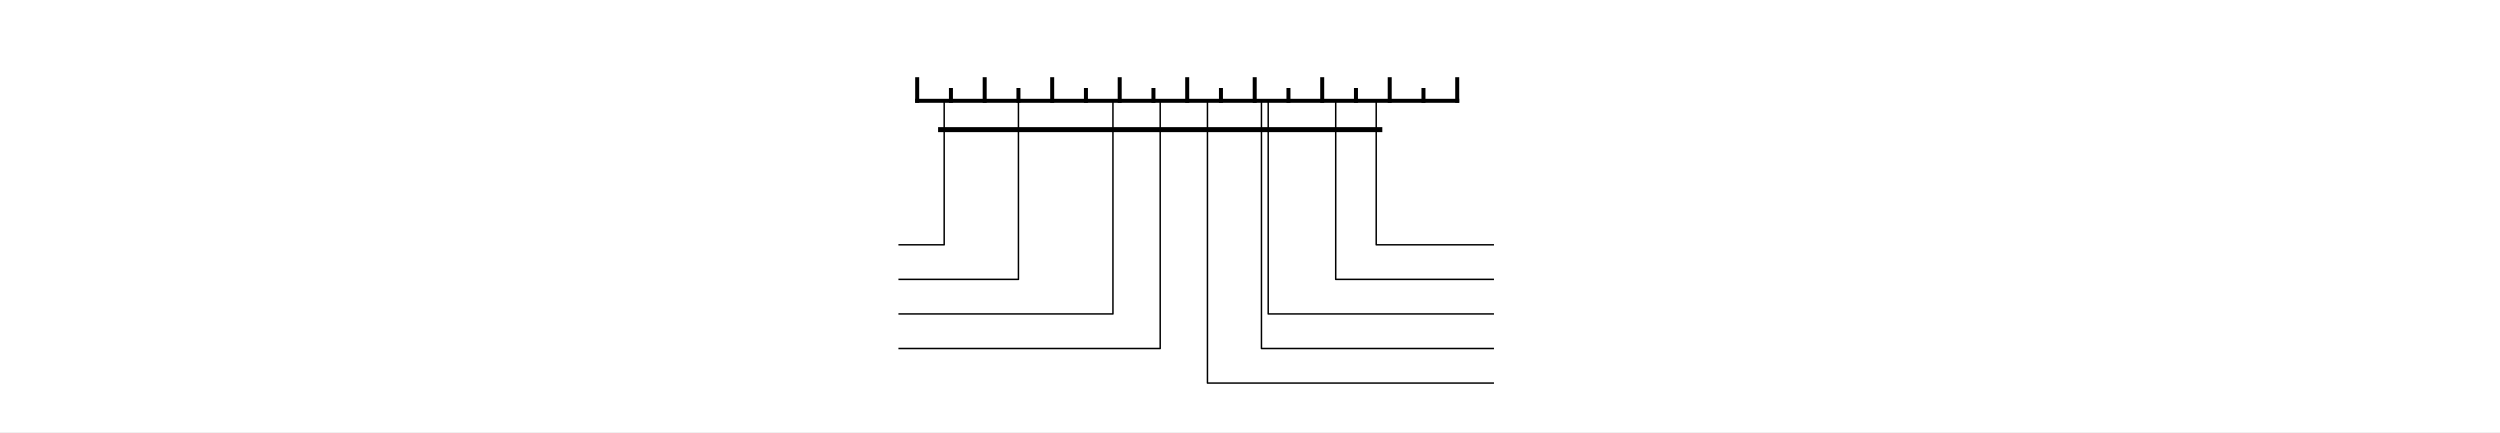
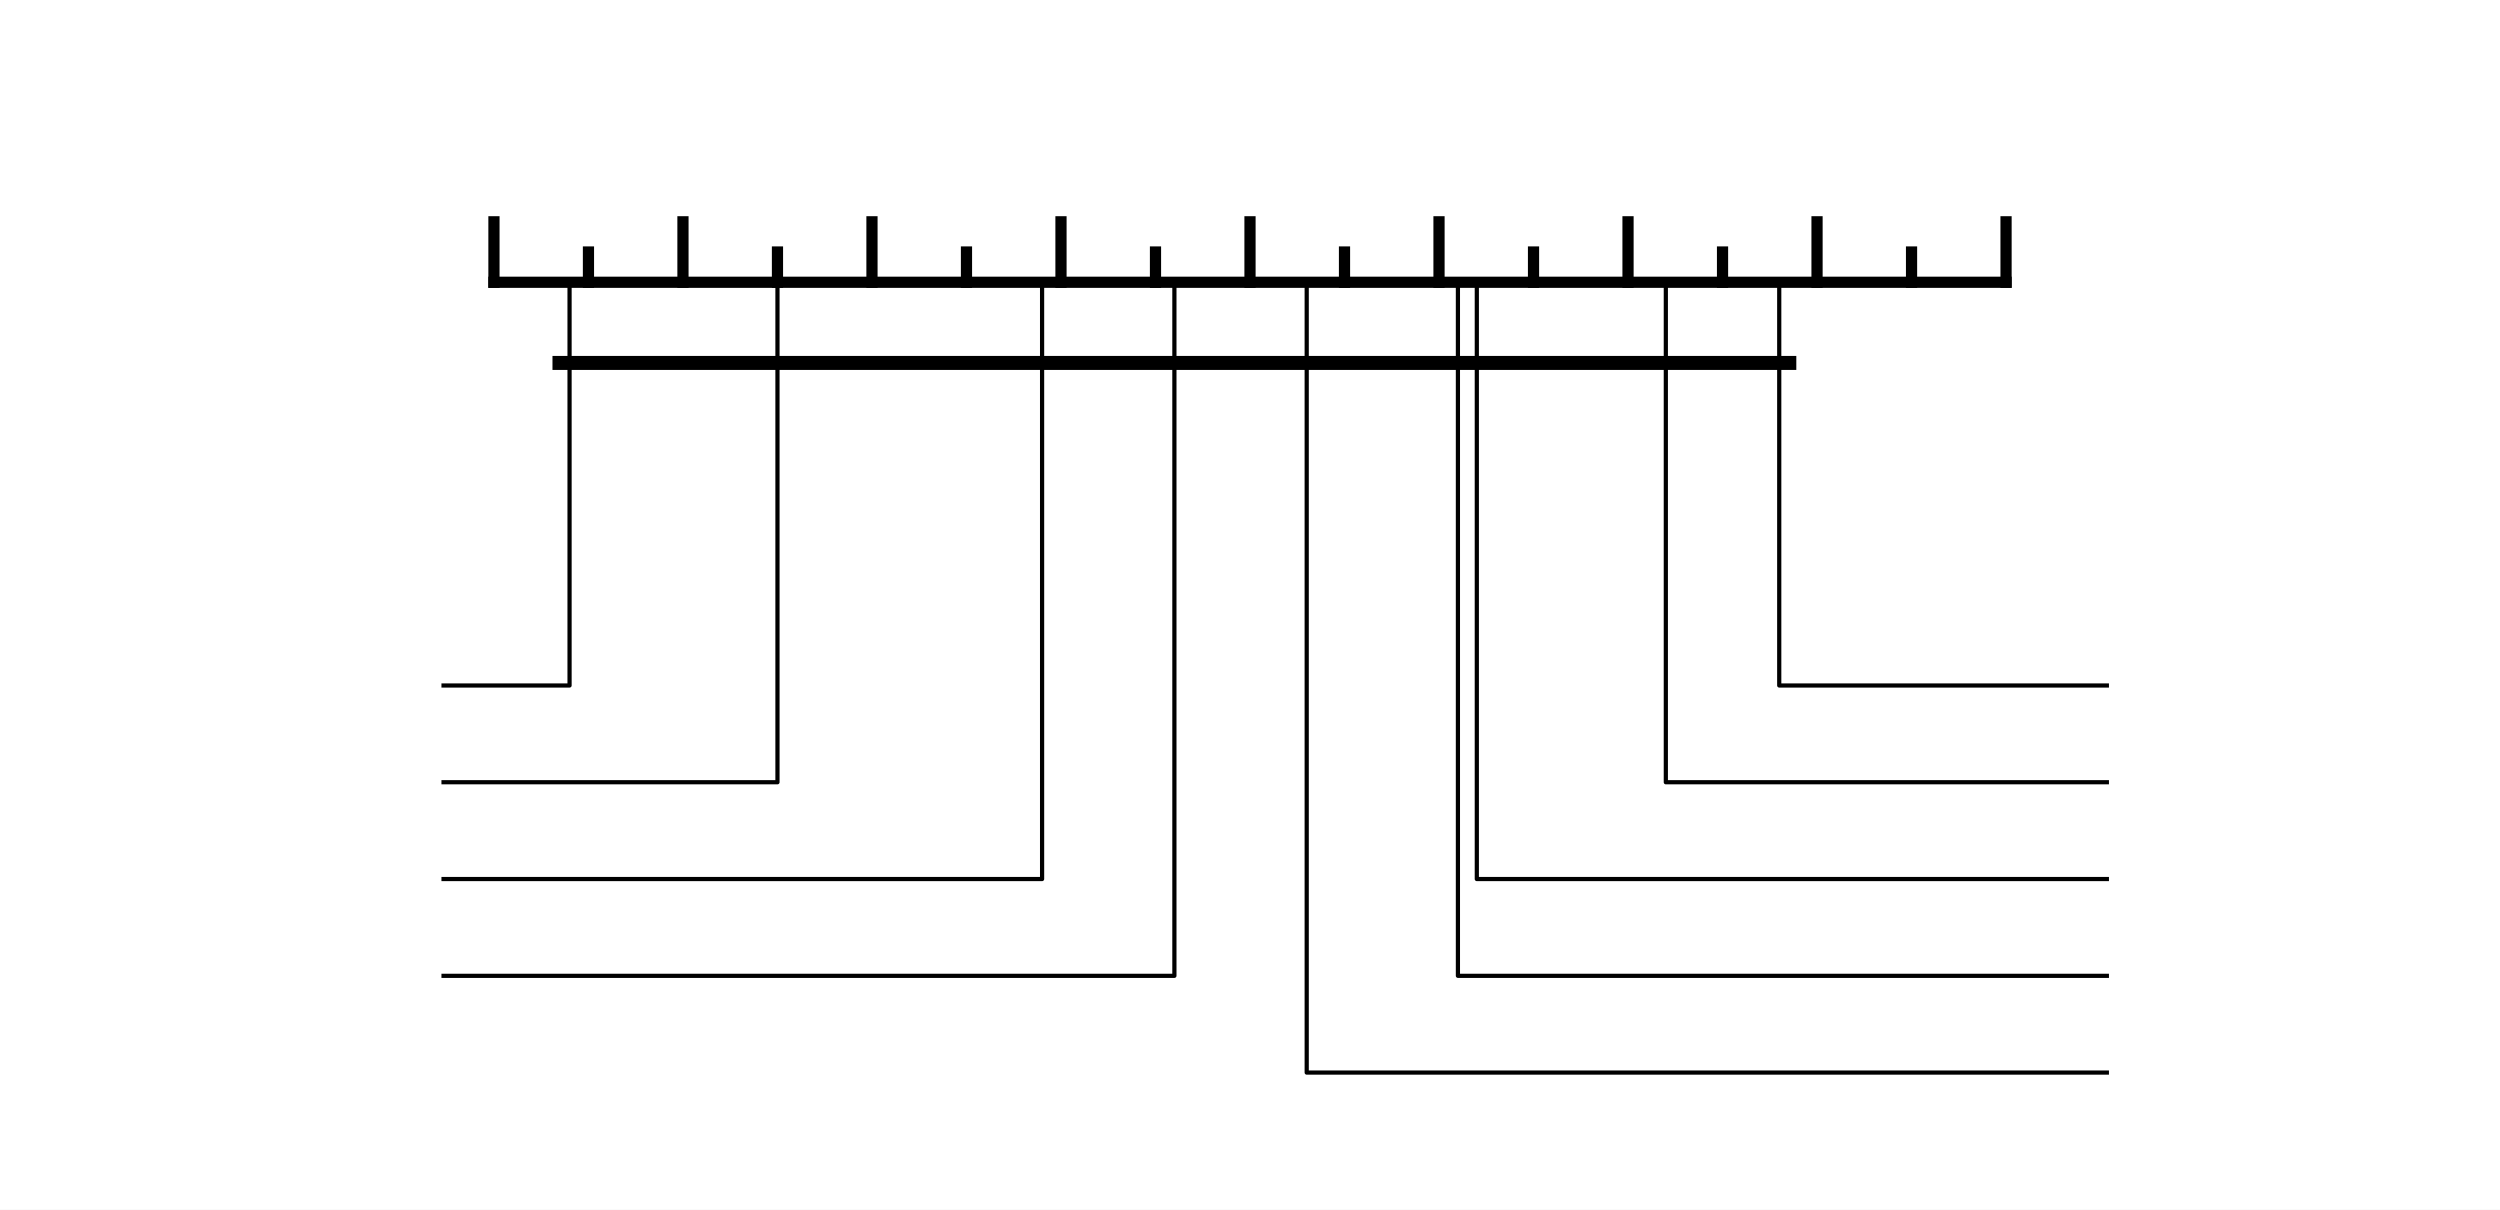
- <svg xmlns="http://www.w3.org/2000/svg" version="1.1" id="svg1" width="1666.554" height="288" viewBox="0 0 1666.554 288">
+ <svg xmlns="http://www.w3.org/2000/svg" version="1.1" id="svg1" width="595.2" height="288" viewBox="0 0 595.2 288">
  <defs id="defs1">
    <clipPath clipPathUnits="userSpaceOnUse" id="clipPath3">
-       <path d="M 377.559,7.2 H 809.559 V 208.8 H 377.559 Z" id="path3" />
+       <path d="m 7.2,7.2 h 432 V 208.8 H 7.2 Z" id="path3" />
    </clipPath>
    <clipPath clipPathUnits="userSpaceOnUse" id="clipPath5">
-       <path d="M 377.559,7.2 H 809.559 V 208.8 H 377.559 Z" id="path5" />
+       <path d="m 7.2,7.2 h 432 V 208.8 H 7.2 Z" id="path5" />
    </clipPath>
    <clipPath clipPathUnits="userSpaceOnUse" id="clipPath7">
-       <path d="M 377.559,7.2 H 809.559 V 208.8 H 377.559 Z" id="path7" />
+       <path d="m 7.2,7.2 h 432 V 208.8 H 7.2 Z" id="path7" />
    </clipPath>
    <clipPath clipPathUnits="userSpaceOnUse" id="clipPath9">
-       <path d="M 377.559,7.2 H 809.559 V 208.8 H 377.559 Z" id="path9" />
+       <path d="m 7.2,7.2 h 432 V 208.8 H 7.2 Z" id="path9" />
    </clipPath>
    <clipPath clipPathUnits="userSpaceOnUse" id="clipPath11">
-       <path d="M 377.559,7.2 H 809.559 V 208.8 H 377.559 Z" id="path11" />
+       <path d="m 7.2,7.2 h 432 V 208.8 H 7.2 Z" id="path11" />
    </clipPath>
    <clipPath clipPathUnits="userSpaceOnUse" id="clipPath13">
-       <path d="M 377.559,7.2 H 809.559 V 208.8 H 377.559 Z" id="path13" />
+       <path d="m 7.2,7.2 h 432 V 208.8 H 7.2 Z" id="path13" />
    </clipPath>
    <clipPath clipPathUnits="userSpaceOnUse" id="clipPath15">
-       <path d="M 377.559,7.2 H 809.559 V 208.8 H 377.559 Z" id="path15" />
+       <path d="m 7.2,7.2 h 432 V 208.8 H 7.2 Z" id="path15" />
    </clipPath>
    <clipPath clipPathUnits="userSpaceOnUse" id="clipPath17">
-       <path d="M 377.559,7.2 H 809.559 V 208.8 H 377.559 Z" id="path17" />
+       <path d="m 7.2,7.2 h 432 V 208.8 H 7.2 Z" id="path17" />
    </clipPath>
    <clipPath clipPathUnits="userSpaceOnUse" id="clipPath19">
-       <path d="M 377.559,7.2 H 809.559 V 208.8 H 377.559 Z" id="path19" />
+       <path d="m 7.2,7.2 h 432 V 208.8 H 7.2 Z" id="path19" />
    </clipPath>
    <clipPath clipPathUnits="userSpaceOnUse" id="clipPath21">
-       <path d="M 377.559,7.2 H 809.559 V 208.8 H 377.559 Z" id="path21" />
+       <path d="m 7.2,7.2 h 432 V 208.8 H 7.2 Z" id="path21" />
    </clipPath>
    <clipPath clipPathUnits="userSpaceOnUse" id="clipPath23">
-       <path d="M 377.559,7.2 H 809.559 V 208.8 H 377.559 Z" id="path23" />
+       <path d="m 7.2,7.2 h 432 V 208.8 H 7.2 Z" id="path23" />
    </clipPath>
    <clipPath clipPathUnits="userSpaceOnUse" id="clipPath25">
-       <path d="M 377.559,7.2 H 809.559 V 208.8 H 377.559 Z" id="path25" />
+       <path d="m 7.2,7.2 h 432 V 208.8 H 7.2 Z" id="path25" />
    </clipPath>
    <clipPath clipPathUnits="userSpaceOnUse" id="clipPath27">
-       <path d="M 377.559,7.2 H 809.559 V 208.8 H 377.559 Z" id="path27" />
+       <path d="m 7.2,7.2 h 432 V 208.8 H 7.2 Z" id="path27" />
    </clipPath>
    <clipPath clipPathUnits="userSpaceOnUse" id="clipPath29">
-       <path d="M 377.559,7.2 H 809.559 V 208.8 H 377.559 Z" id="path29" />
+       <path d="m 7.2,7.2 h 432 V 208.8 H 7.2 Z" id="path29" />
    </clipPath>
    <clipPath clipPathUnits="userSpaceOnUse" id="clipPath31">
-       <path d="M 377.559,7.2 H 809.559 V 208.8 H 377.559 Z" id="path31" />
+       <path d="m 7.2,7.2 h 432 V 208.8 H 7.2 Z" id="path31" />
    </clipPath>
    <clipPath clipPathUnits="userSpaceOnUse" id="clipPath33">
-       <path d="M 377.559,7.2 H 809.559 V 208.8 H 377.559 Z" id="path33" />
+       <path d="m 7.2,7.2 h 432 V 208.8 H 7.2 Z" id="path33" />
    </clipPath>
    <clipPath clipPathUnits="userSpaceOnUse" id="clipPath35">
-       <path d="M 377.559,7.2 H 809.559 V 208.8 H 377.559 Z" id="path35" />
+       <path d="m 7.2,7.2 h 432 V 208.8 H 7.2 Z" id="path35" />
    </clipPath>
    <clipPath clipPathUnits="userSpaceOnUse" id="clipPath37">
-       <path d="M 377.559,7.2 H 809.559 V 208.8 H 377.559 Z" id="path37" />
+       <path d="m 7.2,7.2 h 432 V 208.8 H 7.2 Z" id="path37" />
    </clipPath>
    <clipPath clipPathUnits="userSpaceOnUse" id="clipPath39">
-       <path d="M 377.559,7.2 H 809.559 V 208.8 H 377.559 Z" id="path39" />
+       <path d="m 7.2,7.2 h 432 V 208.8 H 7.2 Z" id="path39" />
    </clipPath>
    <clipPath clipPathUnits="userSpaceOnUse" id="clipPath41">
-       <path d="M 377.559,7.2 H 809.559 V 208.8 H 377.559 Z" id="path41" />
+       <path d="m 7.2,7.2 h 432 V 208.8 H 7.2 Z" id="path41" />
    </clipPath>
    <clipPath clipPathUnits="userSpaceOnUse" id="clipPath43">
-       <path d="M 377.559,7.2 H 809.559 V 208.8 H 377.559 Z" id="path43" />
+       <path d="m 7.2,7.2 h 432 V 208.8 H 7.2 Z" id="path43" />
    </clipPath>
    <clipPath clipPathUnits="userSpaceOnUse" id="clipPath45">
-       <path d="M 377.559,7.2 H 809.559 V 208.8 H 377.559 Z" id="path45" />
+       <path d="m 7.2,7.2 h 432 V 208.8 H 7.2 Z" id="path45" />
    </clipPath>
    <clipPath clipPathUnits="userSpaceOnUse" id="clipPath47">
-       <path d="M 377.559,7.2 H 809.559 V 208.8 H 377.559 Z" id="path47" />
+       <path d="m 7.2,7.2 h 432 V 208.8 H 7.2 Z" id="path47" />
    </clipPath>
    <clipPath clipPathUnits="userSpaceOnUse" id="clipPath49">
-       <path d="M 377.559,7.2 H 809.559 V 208.8 H 377.559 Z" id="path49" />
+       <path d="m 7.2,7.2 h 432 V 208.8 H 7.2 Z" id="path49" />
    </clipPath>
    <clipPath clipPathUnits="userSpaceOnUse" id="clipPath51">
-       <path d="M 377.559,7.2 H 809.559 V 208.8 H 377.559 Z" id="path51" />
+       <path d="m 7.2,7.2 h 432 V 208.8 H 7.2 Z" id="path51" />
    </clipPath>
    <clipPath clipPathUnits="userSpaceOnUse" id="clipPath53">
-       <path d="M 377.559,7.2 H 809.559 V 208.8 H 377.559 Z" id="path53" />
+       <path d="m 7.2,7.2 h 432 V 208.8 H 7.2 Z" id="path53" />
    </clipPath>
    <clipPath clipPathUnits="userSpaceOnUse" id="clipPath55">
-       <path d="M 377.559,7.2 H 809.559 V 208.8 H 377.559 Z" id="path55" />
+       <path d="m 7.2,7.2 h 432 V 208.8 H 7.2 Z" id="path55" />
    </clipPath>
    <clipPath clipPathUnits="userSpaceOnUse" id="clipPath57">
-       <path d="M 377.559,7.2 H 809.559 V 208.8 H 377.559 Z" id="path57" />
+       <path d="m 7.2,7.2 h 432 V 208.8 H 7.2 Z" id="path57" />
    </clipPath>
    <clipPath clipPathUnits="userSpaceOnUse" id="clipPath59">
-       <path d="M 377.559,7.2 H 809.559 V 208.8 H 377.559 Z" id="path59" />
+       <path d="m 7.2,7.2 h 432 V 208.8 H 7.2 Z" id="path59" />
    </clipPath>
  </defs>
  <g id="g1">
-     <path id="path1" d="M 0,0 H 1249.916 V 216 H 0 Z" style="fill:#ffffff;fill-opacity:1;fill-rule:nonzero;stroke:none" transform="matrix(1.333333,0,0,-1.333333,0,288)" />
-     <path id="path2" d="M 323.559,208.8 863.559,7.2" style="fill:none;stroke:#ffffff;stroke-width:1.5;stroke-linecap:square;stroke-linejoin:round;stroke-miterlimit:10;stroke-dasharray:none;stroke-opacity:1" transform="matrix(1.333333,0,0,-1.333333,0,288)" clip-path="url(#clipPath3)" />
-     <path id="path4" d="M 458.559,165.6 H 728.559" style="fill:none;stroke:#000000;stroke-width:2;stroke-linecap:square;stroke-linejoin:round;stroke-miterlimit:10;stroke-dasharray:none;stroke-opacity:1" transform="matrix(1.333333,0,0,-1.333333,0,288)" clip-path="url(#clipPath5)" />
-     <path id="path6" d="M 728.559,176.4 V 165.6" style="fill:none;stroke:#000000;stroke-width:2;stroke-linecap:square;stroke-linejoin:round;stroke-miterlimit:10;stroke-dasharray:none;stroke-opacity:1" transform="matrix(1.333333,0,0,-1.333333,0,288)" clip-path="url(#clipPath7)" />
-     <path id="path8" d="m 711.684,171 v -5.4" style="fill:none;stroke:#000000;stroke-width:2;stroke-linecap:square;stroke-linejoin:round;stroke-miterlimit:10;stroke-dasharray:none;stroke-opacity:1" transform="matrix(1.333333,0,0,-1.333333,0,288)" clip-path="url(#clipPath9)" />
-     <path id="path10" d="M 694.809,176.4 V 165.6" style="fill:none;stroke:#000000;stroke-width:2;stroke-linecap:square;stroke-linejoin:round;stroke-miterlimit:10;stroke-dasharray:none;stroke-opacity:1" transform="matrix(1.333333,0,0,-1.333333,0,288)" clip-path="url(#clipPath11)" />
-     <path id="path12" d="m 677.934,171 v -5.4" style="fill:none;stroke:#000000;stroke-width:2;stroke-linecap:square;stroke-linejoin:round;stroke-miterlimit:10;stroke-dasharray:none;stroke-opacity:1" transform="matrix(1.333333,0,0,-1.333333,0,288)" clip-path="url(#clipPath13)" />
-     <path id="path14" d="M 661.059,176.4 V 165.6" style="fill:none;stroke:#000000;stroke-width:2;stroke-linecap:square;stroke-linejoin:round;stroke-miterlimit:10;stroke-dasharray:none;stroke-opacity:1" transform="matrix(1.333333,0,0,-1.333333,0,288)" clip-path="url(#clipPath15)" />
-     <path id="path16" d="m 644.184,171 v -5.4" style="fill:none;stroke:#000000;stroke-width:2;stroke-linecap:square;stroke-linejoin:round;stroke-miterlimit:10;stroke-dasharray:none;stroke-opacity:1" transform="matrix(1.333333,0,0,-1.333333,0,288)" clip-path="url(#clipPath17)" />
-     <path id="path18" d="M 627.309,176.4 V 165.6" style="fill:none;stroke:#000000;stroke-width:2;stroke-linecap:square;stroke-linejoin:round;stroke-miterlimit:10;stroke-dasharray:none;stroke-opacity:1" transform="matrix(1.333333,0,0,-1.333333,0,288)" clip-path="url(#clipPath19)" />
-     <path id="path20" d="m 610.434,171 v -5.4" style="fill:none;stroke:#000000;stroke-width:2;stroke-linecap:square;stroke-linejoin:round;stroke-miterlimit:10;stroke-dasharray:none;stroke-opacity:1" transform="matrix(1.333333,0,0,-1.333333,0,288)" clip-path="url(#clipPath21)" />
-     <path id="path22" d="M 593.559,176.4 V 165.6" style="fill:none;stroke:#000000;stroke-width:2;stroke-linecap:square;stroke-linejoin:round;stroke-miterlimit:10;stroke-dasharray:none;stroke-opacity:1" transform="matrix(1.333333,0,0,-1.333333,0,288)" clip-path="url(#clipPath23)" />
-     <path id="path24" d="m 576.684,171 v -5.4" style="fill:none;stroke:#000000;stroke-width:2;stroke-linecap:square;stroke-linejoin:round;stroke-miterlimit:10;stroke-dasharray:none;stroke-opacity:1" transform="matrix(1.333333,0,0,-1.333333,0,288)" clip-path="url(#clipPath25)" />
-     <path id="path26" d="M 559.809,176.4 V 165.6" style="fill:none;stroke:#000000;stroke-width:2;stroke-linecap:square;stroke-linejoin:round;stroke-miterlimit:10;stroke-dasharray:none;stroke-opacity:1" transform="matrix(1.333333,0,0,-1.333333,0,288)" clip-path="url(#clipPath27)" />
-     <path id="path28" d="m 542.934,171 v -5.4" style="fill:none;stroke:#000000;stroke-width:2;stroke-linecap:square;stroke-linejoin:round;stroke-miterlimit:10;stroke-dasharray:none;stroke-opacity:1" transform="matrix(1.333333,0,0,-1.333333,0,288)" clip-path="url(#clipPath29)" />
-     <path id="path30" d="M 526.059,176.4 V 165.6" style="fill:none;stroke:#000000;stroke-width:2;stroke-linecap:square;stroke-linejoin:round;stroke-miterlimit:10;stroke-dasharray:none;stroke-opacity:1" transform="matrix(1.333333,0,0,-1.333333,0,288)" clip-path="url(#clipPath31)" />
-     <path id="path32" d="m 509.184,171 v -5.4" style="fill:none;stroke:#000000;stroke-width:2;stroke-linecap:square;stroke-linejoin:round;stroke-miterlimit:10;stroke-dasharray:none;stroke-opacity:1" transform="matrix(1.333333,0,0,-1.333333,0,288)" clip-path="url(#clipPath33)" />
-     <path id="path34" d="M 492.309,176.4 V 165.6" style="fill:none;stroke:#000000;stroke-width:2;stroke-linecap:square;stroke-linejoin:round;stroke-miterlimit:10;stroke-dasharray:none;stroke-opacity:1" transform="matrix(1.333333,0,0,-1.333333,0,288)" clip-path="url(#clipPath35)" />
-     <path id="path36" d="m 475.434,171 v -5.4" style="fill:none;stroke:#000000;stroke-width:2;stroke-linecap:square;stroke-linejoin:round;stroke-miterlimit:10;stroke-dasharray:none;stroke-opacity:1" transform="matrix(1.333333,0,0,-1.333333,0,288)" clip-path="url(#clipPath37)" />
-     <path id="path38" d="M 458.559,176.4 V 165.6" style="fill:none;stroke:#000000;stroke-width:2;stroke-linecap:square;stroke-linejoin:round;stroke-miterlimit:10;stroke-dasharray:none;stroke-opacity:1" transform="matrix(1.333333,0,0,-1.333333,0,288)" clip-path="url(#clipPath39)" />
-     <path id="path40" d="m 688.059,165.6 v -72 h 58.5" style="fill:none;stroke:#000000;stroke-width:0.75;stroke-linecap:square;stroke-linejoin:round;stroke-miterlimit:10;stroke-dasharray:none;stroke-opacity:1" transform="matrix(1.333333,0,0,-1.333333,0,288)" clip-path="url(#clipPath41)" />
-     <path id="path42" d="M 667.809,165.6 V 76.32 h 78.75" style="fill:none;stroke:#000000;stroke-width:0.75;stroke-linecap:square;stroke-linejoin:round;stroke-miterlimit:10;stroke-dasharray:none;stroke-opacity:1" transform="matrix(1.333333,0,0,-1.333333,0,288)" clip-path="url(#clipPath43)" />
-     <path id="path44" d="M 634.059,165.6 V 59.04 h 112.5" style="fill:none;stroke:#000000;stroke-width:0.75;stroke-linecap:square;stroke-linejoin:round;stroke-miterlimit:10;stroke-dasharray:none;stroke-opacity:1" transform="matrix(1.333333,0,0,-1.333333,0,288)" clip-path="url(#clipPath45)" />
-     <path id="path46" d="M 630.684,165.6 V 41.76 h 115.875" style="fill:none;stroke:#000000;stroke-width:0.75;stroke-linecap:square;stroke-linejoin:round;stroke-miterlimit:10;stroke-dasharray:none;stroke-opacity:1" transform="matrix(1.333333,0,0,-1.333333,0,288)" clip-path="url(#clipPath47)" />
-     <path id="path48" d="M 603.684,165.6 V 24.48 h 142.875" style="fill:none;stroke:#000000;stroke-width:0.75;stroke-linecap:square;stroke-linejoin:round;stroke-miterlimit:10;stroke-dasharray:none;stroke-opacity:1" transform="matrix(1.333333,0,0,-1.333333,0,288)" clip-path="url(#clipPath49)" />
-     <path id="path50" d="M 580.059,165.6 V 41.76 h -130.5" style="fill:none;stroke:#000000;stroke-width:0.75;stroke-linecap:square;stroke-linejoin:round;stroke-miterlimit:10;stroke-dasharray:none;stroke-opacity:1" transform="matrix(1.333333,0,0,-1.333333,0,288)" clip-path="url(#clipPath51)" />
-     <path id="path52" d="M 556.434,165.6 V 59.04 H 449.559" style="fill:none;stroke:#000000;stroke-width:0.75;stroke-linecap:square;stroke-linejoin:round;stroke-miterlimit:10;stroke-dasharray:none;stroke-opacity:1" transform="matrix(1.333333,0,0,-1.333333,0,288)" clip-path="url(#clipPath53)" />
-     <path id="path54" d="M 509.184,165.6 V 76.32 h -59.625" style="fill:none;stroke:#000000;stroke-width:0.75;stroke-linecap:square;stroke-linejoin:round;stroke-miterlimit:10;stroke-dasharray:none;stroke-opacity:1" transform="matrix(1.333333,0,0,-1.333333,0,288)" clip-path="url(#clipPath55)" />
-     <path id="path56" d="m 472.059,165.6 v -72 h -22.5" style="fill:none;stroke:#000000;stroke-width:0.75;stroke-linecap:square;stroke-linejoin:round;stroke-miterlimit:10;stroke-dasharray:none;stroke-opacity:1" transform="matrix(1.333333,0,0,-1.333333,0,288)" clip-path="url(#clipPath57)" />
-     <path id="path58" d="M 689.859,151.2 H 470.259" style="fill:none;stroke:#000000;stroke-width:2.5;stroke-linecap:square;stroke-linejoin:round;stroke-miterlimit:10;stroke-dasharray:none;stroke-opacity:1" transform="matrix(1.333333,0,0,-1.333333,0,288)" clip-path="url(#clipPath59)" />
-     <path id="path60" d="" style="fill:#000000;fill-opacity:1;fill-rule:nonzero;stroke:none" aria-label="1" transform="matrix(1.333333,0,0,1.333333,966.7458,44.95833)" />
-     <path id="path61" d="" style="fill:#000000;fill-opacity:1;fill-rule:nonzero;stroke:none" aria-label="2" transform="matrix(1.333333,0,0,1.333333,921.7458,44.95833)" />
-     <path id="path62" d="" style="fill:#000000;fill-opacity:1;fill-rule:nonzero;stroke:none" aria-label="3" transform="matrix(1.333333,0,0,1.333333,876.7458,44.95833)" />
-     <path id="path63" d="" style="fill:#000000;fill-opacity:1;fill-rule:nonzero;stroke:none" aria-label="4" transform="matrix(1.333333,0,0,1.333333,831.7458,44.95833)" />
-     <path id="path64" d="" style="fill:#000000;fill-opacity:1;fill-rule:nonzero;stroke:none" aria-label="5" transform="matrix(1.333333,0,0,1.333333,786.7458,44.95833)" />
-     <path id="path65" d="" style="fill:#000000;fill-opacity:1;fill-rule:nonzero;stroke:none" aria-label="6" transform="matrix(1.333333,0,0,1.333333,741.7458,44.95833)" />
-     <path id="path66" d="" style="fill:#000000;fill-opacity:1;fill-rule:nonzero;stroke:none" aria-label="7" transform="matrix(1.333333,0,0,1.333333,696.7458,44.95833)" />
-     <path id="path67" d="" style="fill:#000000;fill-opacity:1;fill-rule:nonzero;stroke:none" aria-label="8" transform="matrix(1.333333,0,0,1.333333,651.7458,44.95833)" />
-     <path id="path68" d="" style="fill:#000000;fill-opacity:1;fill-rule:nonzero;stroke:none" aria-label="9" transform="matrix(1.333333,0,0,1.333333,606.7458,44.95833)" />
-     <path id="path69" d="" style="fill:#000000;fill-opacity:1;fill-rule:nonzero;stroke:none" aria-label="Global cumulative grouped fixed-length channel mapping" transform="matrix(1.333333,0,0,1.333333,1007.413,169.0854)" />
-     <path id="path70" d="" style="fill:#000000;fill-opacity:1;fill-rule:nonzero;stroke:none" aria-label="2.2000" transform="matrix(1.333333,0,0,1.333333,935.4125,159.6771)" />
-     <path id="path71" d="" style="fill:#000000;fill-opacity:1;fill-rule:nonzero;stroke:none" aria-label="Global cumulative grouped variable-length channel mapping" transform="matrix(1.333333,0,0,1.333333,1007.413,192.1254)" />
-     <path id="path72" d="" style="fill:#000000;fill-opacity:1;fill-rule:nonzero;stroke:none" aria-label="2.8000" transform="matrix(1.333333,0,0,1.333333,935.4125,182.7171)" />
-     <path id="path73" d="" style="fill:#000000;fill-opacity:1;fill-rule:nonzero;stroke:none" aria-label="Global cumulative mapping" transform="matrix(1.333333,0,0,1.333333,1007.413,215.1654)" />
-     <path id="path74" d="" style="fill:#000000;fill-opacity:1;fill-rule:nonzero;stroke:none" aria-label="3.8000" transform="matrix(1.333333,0,0,1.333333,935.4125,205.7571)" />
-     <path id="path75" d="" style="fill:#000000;fill-opacity:1;fill-rule:nonzero;stroke:none" aria-label="Grouped fixed-length channel mapping" transform="matrix(1.333333,0,0,1.333333,1007.413,238.2054)" />
-     <path id="path76" d="" style="fill:#000000;fill-opacity:1;fill-rule:nonzero;stroke:none" aria-label="3.9000" transform="matrix(1.333333,0,0,1.333333,935.4125,228.7971)" />
-     <path id="path77" d="" style="fill:#000000;fill-opacity:1;fill-rule:nonzero;stroke:none" aria-label="Cumulative grouped fixed-length channel mapping" transform="matrix(1.333333,0,0,1.333333,1007.413,261.2454)" />
-     <path id="path78" d="" style="fill:#000000;fill-opacity:1;fill-rule:nonzero;stroke:none" aria-label="4.7000" transform="matrix(1.333333,0,0,1.333333,935.4125,251.8371)" />
-     <path id="path79" d="" style="fill:#000000;fill-opacity:1;fill-rule:nonzero;stroke:none" aria-label="Cumulative grouped variable-length channel mapping" transform="matrix(1.333333,0,0,1.333333,9.6,238.2054)" />
-     <path id="path80" d="" style="fill:#000000;fill-opacity:1;fill-rule:nonzero;stroke:none" aria-label="5.4000" transform="matrix(1.333333,0,0,1.333333,612.7667,228.7971)" />
-     <path id="path81" d="" style="fill:#000000;fill-opacity:1;fill-rule:nonzero;stroke:none" aria-label="Cumulative mapping" transform="matrix(1.333333,0,0,1.333333,364.85,215.1654)" />
-     <path id="path82" d="" style="fill:#000000;fill-opacity:1;fill-rule:nonzero;stroke:none" aria-label="6.1000" transform="matrix(1.333333,0,0,1.333333,612.7667,205.7571)" />
-     <path id="path83" d="" style="fill:#000000;fill-opacity:1;fill-rule:nonzero;stroke:none" aria-label="Single value mapping" transform="matrix(1.333333,0,0,1.333333,355.975,192.1254)" />
-     <path id="path84" d="" style="fill:#000000;fill-opacity:1;fill-rule:nonzero;stroke:none" aria-label="7.5000" transform="matrix(1.333333,0,0,1.333333,612.7667,182.7171)" />
-     <path id="path85" d="" style="fill:#000000;fill-opacity:1;fill-rule:nonzero;stroke:none" aria-label="Grouped variable-length channel mapping" transform="matrix(1.333333,0,0,1.333333,135.2042,169.0854)" />
-     <path id="path86" d="" style="fill:#000000;fill-opacity:1;fill-rule:nonzero;stroke:none" aria-label="8.6000" transform="matrix(1.333333,0,0,1.333333,612.7667,159.6771)" />
+     <path id="path1" d="M 0,0 H 446.4 V 216 H 0 Z" style="fill:#ffffff;fill-opacity:1;fill-rule:nonzero;stroke:none" transform="matrix(1.333333,0,0,-1.333333,0,288)" />
+     <path id="path2" d="M -1,191.701 447.4,24.299" style="fill:none;stroke:#ffffff;stroke-width:1.5;stroke-linecap:square;stroke-linejoin:round;stroke-miterlimit:10;stroke-dasharray:none;stroke-opacity:1" transform="matrix(1.333333,0,0,-1.333333,0,288)" clip-path="url(#clipPath3)" />
+     <path id="path4" d="m 88.2,165.6 h 270" style="fill:none;stroke:#000000;stroke-width:2;stroke-linecap:square;stroke-linejoin:round;stroke-miterlimit:10;stroke-dasharray:none;stroke-opacity:1" transform="matrix(1.333333,0,0,-1.333333,0,288)" clip-path="url(#clipPath5)" />
+     <path id="path6" d="M 358.2,176.4 V 165.6" style="fill:none;stroke:#000000;stroke-width:2;stroke-linecap:square;stroke-linejoin:round;stroke-miterlimit:10;stroke-dasharray:none;stroke-opacity:1" transform="matrix(1.333333,0,0,-1.333333,0,288)" clip-path="url(#clipPath7)" />
+     <path id="path8" d="m 341.325,171 v -5.4" style="fill:none;stroke:#000000;stroke-width:2;stroke-linecap:square;stroke-linejoin:round;stroke-miterlimit:10;stroke-dasharray:none;stroke-opacity:1" transform="matrix(1.333333,0,0,-1.333333,0,288)" clip-path="url(#clipPath9)" />
+     <path id="path10" d="M 324.45,176.4 V 165.6" style="fill:none;stroke:#000000;stroke-width:2;stroke-linecap:square;stroke-linejoin:round;stroke-miterlimit:10;stroke-dasharray:none;stroke-opacity:1" transform="matrix(1.333333,0,0,-1.333333,0,288)" clip-path="url(#clipPath11)" />
+     <path id="path12" d="m 307.575,171 v -5.4" style="fill:none;stroke:#000000;stroke-width:2;stroke-linecap:square;stroke-linejoin:round;stroke-miterlimit:10;stroke-dasharray:none;stroke-opacity:1" transform="matrix(1.333333,0,0,-1.333333,0,288)" clip-path="url(#clipPath13)" />
+     <path id="path14" d="M 290.7,176.4 V 165.6" style="fill:none;stroke:#000000;stroke-width:2;stroke-linecap:square;stroke-linejoin:round;stroke-miterlimit:10;stroke-dasharray:none;stroke-opacity:1" transform="matrix(1.333333,0,0,-1.333333,0,288)" clip-path="url(#clipPath15)" />
+     <path id="path16" d="m 273.825,171 v -5.4" style="fill:none;stroke:#000000;stroke-width:2;stroke-linecap:square;stroke-linejoin:round;stroke-miterlimit:10;stroke-dasharray:none;stroke-opacity:1" transform="matrix(1.333333,0,0,-1.333333,0,288)" clip-path="url(#clipPath17)" />
+     <path id="path18" d="M 256.95,176.4 V 165.6" style="fill:none;stroke:#000000;stroke-width:2;stroke-linecap:square;stroke-linejoin:round;stroke-miterlimit:10;stroke-dasharray:none;stroke-opacity:1" transform="matrix(1.333333,0,0,-1.333333,0,288)" clip-path="url(#clipPath19)" />
+     <path id="path20" d="m 240.075,171 v -5.4" style="fill:none;stroke:#000000;stroke-width:2;stroke-linecap:square;stroke-linejoin:round;stroke-miterlimit:10;stroke-dasharray:none;stroke-opacity:1" transform="matrix(1.333333,0,0,-1.333333,0,288)" clip-path="url(#clipPath21)" />
+     <path id="path22" d="M 223.2,176.4 V 165.6" style="fill:none;stroke:#000000;stroke-width:2;stroke-linecap:square;stroke-linejoin:round;stroke-miterlimit:10;stroke-dasharray:none;stroke-opacity:1" transform="matrix(1.333333,0,0,-1.333333,0,288)" clip-path="url(#clipPath23)" />
+     <path id="path24" d="m 206.325,171 v -5.4" style="fill:none;stroke:#000000;stroke-width:2;stroke-linecap:square;stroke-linejoin:round;stroke-miterlimit:10;stroke-dasharray:none;stroke-opacity:1" transform="matrix(1.333333,0,0,-1.333333,0,288)" clip-path="url(#clipPath25)" />
+     <path id="path26" d="M 189.45,176.4 V 165.6" style="fill:none;stroke:#000000;stroke-width:2;stroke-linecap:square;stroke-linejoin:round;stroke-miterlimit:10;stroke-dasharray:none;stroke-opacity:1" transform="matrix(1.333333,0,0,-1.333333,0,288)" clip-path="url(#clipPath27)" />
+     <path id="path28" d="m 172.575,171 v -5.4" style="fill:none;stroke:#000000;stroke-width:2;stroke-linecap:square;stroke-linejoin:round;stroke-miterlimit:10;stroke-dasharray:none;stroke-opacity:1" transform="matrix(1.333333,0,0,-1.333333,0,288)" clip-path="url(#clipPath29)" />
+     <path id="path30" d="M 155.7,176.4 V 165.6" style="fill:none;stroke:#000000;stroke-width:2;stroke-linecap:square;stroke-linejoin:round;stroke-miterlimit:10;stroke-dasharray:none;stroke-opacity:1" transform="matrix(1.333333,0,0,-1.333333,0,288)" clip-path="url(#clipPath31)" />
+     <path id="path32" d="m 138.825,171 v -5.4" style="fill:none;stroke:#000000;stroke-width:2;stroke-linecap:square;stroke-linejoin:round;stroke-miterlimit:10;stroke-dasharray:none;stroke-opacity:1" transform="matrix(1.333333,0,0,-1.333333,0,288)" clip-path="url(#clipPath33)" />
+     <path id="path34" d="M 121.95,176.4 V 165.6" style="fill:none;stroke:#000000;stroke-width:2;stroke-linecap:square;stroke-linejoin:round;stroke-miterlimit:10;stroke-dasharray:none;stroke-opacity:1" transform="matrix(1.333333,0,0,-1.333333,0,288)" clip-path="url(#clipPath35)" />
+     <path id="path36" d="m 105.075,171 v -5.4" style="fill:none;stroke:#000000;stroke-width:2;stroke-linecap:square;stroke-linejoin:round;stroke-miterlimit:10;stroke-dasharray:none;stroke-opacity:1" transform="matrix(1.333333,0,0,-1.333333,0,288)" clip-path="url(#clipPath37)" />
+     <path id="path38" d="M 88.2,176.4 V 165.6" style="fill:none;stroke:#000000;stroke-width:2;stroke-linecap:square;stroke-linejoin:round;stroke-miterlimit:10;stroke-dasharray:none;stroke-opacity:1" transform="matrix(1.333333,0,0,-1.333333,0,288)" clip-path="url(#clipPath39)" />
+     <path id="path40" d="m 317.7,165.6 v -72 H 376.2" style="fill:none;stroke:#000000;stroke-width:0.75;stroke-linecap:square;stroke-linejoin:round;stroke-miterlimit:10;stroke-dasharray:none;stroke-opacity:1" transform="matrix(1.333333,0,0,-1.333333,0,288)" clip-path="url(#clipPath41)" />
+     <path id="path42" d="M 297.45,165.6 V 76.32 H 376.2" style="fill:none;stroke:#000000;stroke-width:0.75;stroke-linecap:square;stroke-linejoin:round;stroke-miterlimit:10;stroke-dasharray:none;stroke-opacity:1" transform="matrix(1.333333,0,0,-1.333333,0,288)" clip-path="url(#clipPath43)" />
+     <path id="path44" d="M 263.7,165.6 V 59.04 H 376.2" style="fill:none;stroke:#000000;stroke-width:0.75;stroke-linecap:square;stroke-linejoin:round;stroke-miterlimit:10;stroke-dasharray:none;stroke-opacity:1" transform="matrix(1.333333,0,0,-1.333333,0,288)" clip-path="url(#clipPath45)" />
+     <path id="path46" d="M 260.325,165.6 V 41.76 H 376.2" style="fill:none;stroke:#000000;stroke-width:0.75;stroke-linecap:square;stroke-linejoin:round;stroke-miterlimit:10;stroke-dasharray:none;stroke-opacity:1" transform="matrix(1.333333,0,0,-1.333333,0,288)" clip-path="url(#clipPath47)" />
+     <path id="path48" d="M 233.325,165.6 V 24.48 H 376.2" style="fill:none;stroke:#000000;stroke-width:0.75;stroke-linecap:square;stroke-linejoin:round;stroke-miterlimit:10;stroke-dasharray:none;stroke-opacity:1" transform="matrix(1.333333,0,0,-1.333333,0,288)" clip-path="url(#clipPath49)" />
+     <path id="path50" d="M 209.7,165.6 V 41.76 H 79.2" style="fill:none;stroke:#000000;stroke-width:0.75;stroke-linecap:square;stroke-linejoin:round;stroke-miterlimit:10;stroke-dasharray:none;stroke-opacity:1" transform="matrix(1.333333,0,0,-1.333333,0,288)" clip-path="url(#clipPath51)" />
+     <path id="path52" d="M 186.075,165.6 V 59.04 H 79.2" style="fill:none;stroke:#000000;stroke-width:0.75;stroke-linecap:square;stroke-linejoin:round;stroke-miterlimit:10;stroke-dasharray:none;stroke-opacity:1" transform="matrix(1.333333,0,0,-1.333333,0,288)" clip-path="url(#clipPath53)" />
+     <path id="path54" d="M 138.825,165.6 V 76.32 H 79.2" style="fill:none;stroke:#000000;stroke-width:0.75;stroke-linecap:square;stroke-linejoin:round;stroke-miterlimit:10;stroke-dasharray:none;stroke-opacity:1" transform="matrix(1.333333,0,0,-1.333333,0,288)" clip-path="url(#clipPath55)" />
+     <path id="path56" d="m 101.7,165.6 v -72 H 79.2" style="fill:none;stroke:#000000;stroke-width:0.75;stroke-linecap:square;stroke-linejoin:round;stroke-miterlimit:10;stroke-dasharray:none;stroke-opacity:1" transform="matrix(1.333333,0,0,-1.333333,0,288)" clip-path="url(#clipPath57)" />
+     <path id="path58" d="M 319.5,151.2 H 99.9" style="fill:none;stroke:#000000;stroke-width:2.5;stroke-linecap:square;stroke-linejoin:round;stroke-miterlimit:10;stroke-dasharray:none;stroke-opacity:1" transform="matrix(1.333333,0,0,-1.333333,0,288)" clip-path="url(#clipPath59)" />
+     <path id="path60" d="" style="fill:#000000;fill-opacity:1;fill-rule:nonzero;stroke:none" aria-label="1" transform="matrix(1.333333,0,0,1.333333,472.9333,44.95833)" />
+     <path id="path61" d="" style="fill:#000000;fill-opacity:1;fill-rule:nonzero;stroke:none" aria-label="2" transform="matrix(1.333333,0,0,1.333333,427.9333,44.95833)" />
+     <path id="path62" d="" style="fill:#000000;fill-opacity:1;fill-rule:nonzero;stroke:none" aria-label="3" transform="matrix(1.333333,0,0,1.333333,382.9333,44.95833)" />
+     <path id="path63" d="" style="fill:#000000;fill-opacity:1;fill-rule:nonzero;stroke:none" aria-label="4" transform="matrix(1.333333,0,0,1.333333,337.9333,44.95833)" />
+     <path id="path64" d="" style="fill:#000000;fill-opacity:1;fill-rule:nonzero;stroke:none" aria-label="5" transform="matrix(1.333333,0,0,1.333333,292.9333,44.95833)" />
+     <path id="path65" d="" style="fill:#000000;fill-opacity:1;fill-rule:nonzero;stroke:none" aria-label="6" transform="matrix(1.333333,0,0,1.333333,247.9333,44.95833)" />
+     <path id="path66" d="" style="fill:#000000;fill-opacity:1;fill-rule:nonzero;stroke:none" aria-label="7" transform="matrix(1.333333,0,0,1.333333,202.9333,44.95833)" />
+     <path id="path67" d="" style="fill:#000000;fill-opacity:1;fill-rule:nonzero;stroke:none" aria-label="8" transform="matrix(1.333333,0,0,1.333333,157.9333,44.95833)" />
+     <path id="path68" d="" style="fill:#000000;fill-opacity:1;fill-rule:nonzero;stroke:none" aria-label="9" transform="matrix(1.333333,0,0,1.333333,112.9333,44.95833)" />
+     <path id="path69" d="" style="fill:#000000;fill-opacity:1;fill-rule:nonzero;stroke:none" aria-label="enc 9" transform="matrix(1.333333,0,0,1.333333,513.6,169.0854)" />
+     <path id="path70" d="" style="fill:#000000;fill-opacity:1;fill-rule:nonzero;stroke:none" aria-label="2.2000" transform="matrix(1.333333,0,0,1.333333,441.6,159.6771)" />
+     <path id="path71" d="" style="fill:#000000;fill-opacity:1;fill-rule:nonzero;stroke:none" aria-label="enc 8" transform="matrix(1.333333,0,0,1.333333,513.6,192.1254)" />
+     <path id="path72" d="" style="fill:#000000;fill-opacity:1;fill-rule:nonzero;stroke:none" aria-label="2.8000" transform="matrix(1.333333,0,0,1.333333,441.6,182.7171)" />
+     <path id="path73" d="" style="fill:#000000;fill-opacity:1;fill-rule:nonzero;stroke:none" aria-label="enc 7" transform="matrix(1.333333,0,0,1.333333,513.6,215.1654)" />
+     <path id="path74" d="" style="fill:#000000;fill-opacity:1;fill-rule:nonzero;stroke:none" aria-label="3.8000" transform="matrix(1.333333,0,0,1.333333,441.6,205.7571)" />
+     <path id="path75" d="" style="fill:#000000;fill-opacity:1;fill-rule:nonzero;stroke:none" aria-label="enc 3" transform="matrix(1.333333,0,0,1.333333,513.6,238.2054)" />
+     <path id="path76" d="" style="fill:#000000;fill-opacity:1;fill-rule:nonzero;stroke:none" aria-label="3.9000" transform="matrix(1.333333,0,0,1.333333,441.6,228.7971)" />
+     <path id="path77" d="" style="fill:#000000;fill-opacity:1;fill-rule:nonzero;stroke:none" aria-label="enc 6" transform="matrix(1.333333,0,0,1.333333,513.6,261.2454)" />
+     <path id="path78" d="" style="fill:#000000;fill-opacity:1;fill-rule:nonzero;stroke:none" aria-label="4.7000" transform="matrix(1.333333,0,0,1.333333,441.6,251.8371)" />
+     <path id="path79" d="" style="fill:#000000;fill-opacity:1;fill-rule:nonzero;stroke:none" aria-label="enc 5" transform="matrix(1.333333,0,0,1.333333,34.85,238.2054)" />
+     <path id="path80" d="" style="fill:#000000;fill-opacity:1;fill-rule:nonzero;stroke:none" aria-label="5.4000" transform="matrix(1.333333,0,0,1.333333,118.9542,228.7971)" />
+     <path id="path81" d="" style="fill:#000000;fill-opacity:1;fill-rule:nonzero;stroke:none" aria-label="enc 4" transform="matrix(1.333333,0,0,1.333333,34.85,215.1654)" />
+     <path id="path82" d="" style="fill:#000000;fill-opacity:1;fill-rule:nonzero;stroke:none" aria-label="6.1000" transform="matrix(1.333333,0,0,1.333333,118.9542,205.7571)" />
+     <path id="path83" d="" style="fill:#000000;fill-opacity:1;fill-rule:nonzero;stroke:none" aria-label="enc 1" transform="matrix(1.333333,0,0,1.333333,34.85,192.1254)" />
+     <path id="path84" d="" style="fill:#000000;fill-opacity:1;fill-rule:nonzero;stroke:none" aria-label="7.5000" transform="matrix(1.333333,0,0,1.333333,118.9542,182.7171)" />
+     <path id="path85" d="" style="fill:#000000;fill-opacity:1;fill-rule:nonzero;stroke:none" aria-label="enc 2" transform="matrix(1.333333,0,0,1.333333,34.85,169.0854)" />
+     <path id="path86" d="" style="fill:#000000;fill-opacity:1;fill-rule:nonzero;stroke:none" aria-label="8.6000" transform="matrix(1.333333,0,0,1.333333,118.9542,159.6771)" />
  </g>
</svg>
